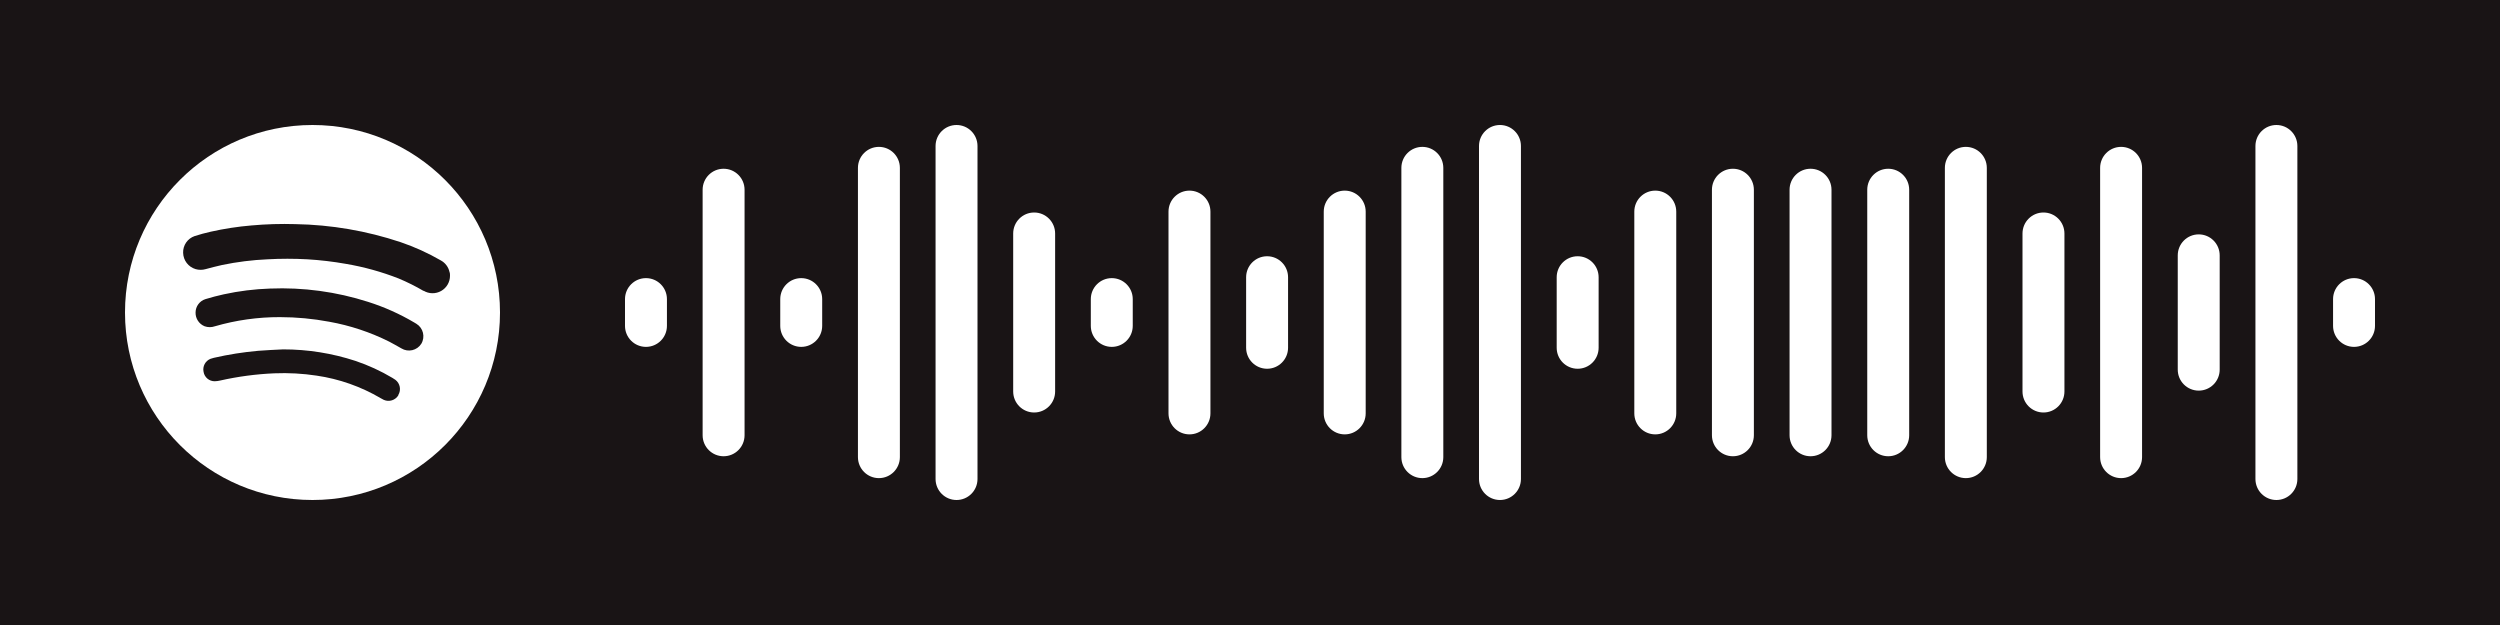
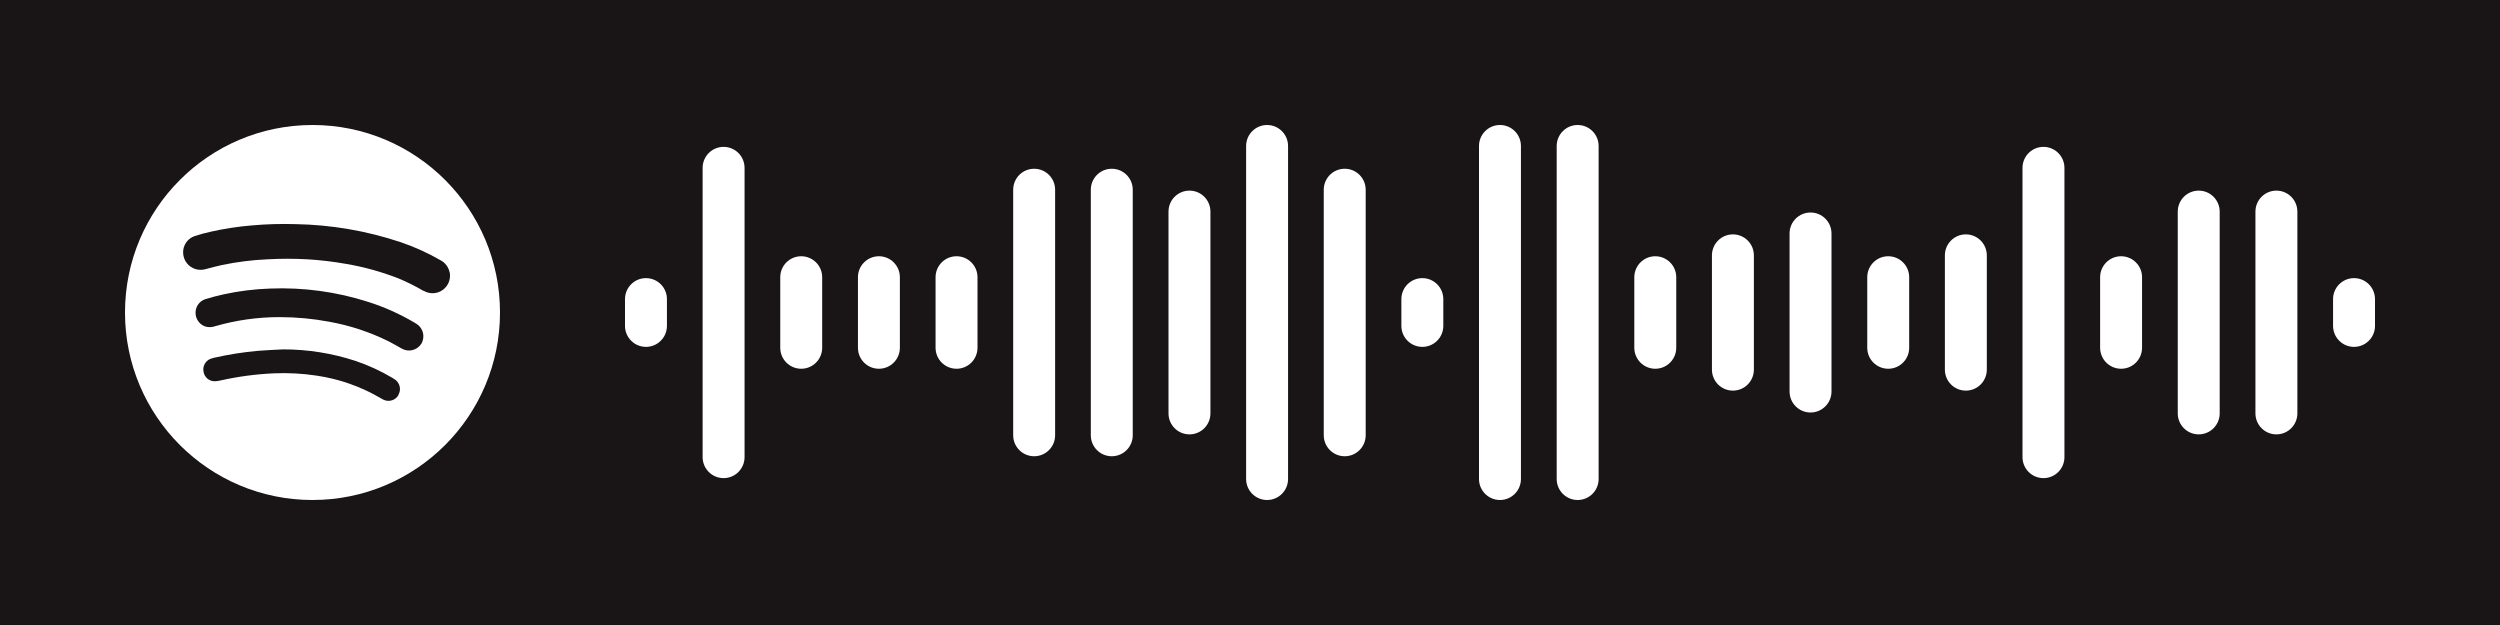
<svg xmlns="http://www.w3.org/2000/svg" width="640" height="160" viewBox="0 0 400 100">
  <rect x="0" y="0" width="400" height="100" fill="#191415" />
  <rect x="100.00" y="44.50" width="6.71" height="11.00" rx="3.36" ry="3.36" fill="#ffffff" />
-   <rect x="112.42" y="27.00" width="6.71" height="46.00" rx="3.36" ry="3.36" fill="#ffffff" />
-   <rect x="124.84" y="44.50" width="6.71" height="11.00" rx="3.36" ry="3.36" fill="#ffffff" />
-   <rect x="137.27" y="23.50" width="6.71" height="53.00" rx="3.36" ry="3.36" fill="#ffffff" />
-   <rect x="149.69" y="20.00" width="6.71" height="60.00" rx="3.36" ry="3.36" fill="#ffffff" />
-   <rect x="162.11" y="34.00" width="6.71" height="32.00" rx="3.36" ry="3.36" fill="#ffffff" />
-   <rect x="174.53" y="44.50" width="6.71" height="11.00" rx="3.36" ry="3.36" fill="#ffffff" />
+   <rect x="112.42" y="23.50" width="6.71" height="53.00" rx="3.36" ry="3.36" fill="#ffffff" />
+   <rect x="124.84" y="41.00" width="6.71" height="18.00" rx="3.36" ry="3.36" fill="#ffffff" />
+   <rect x="137.27" y="41.00" width="6.71" height="18.00" rx="3.36" ry="3.36" fill="#ffffff" />
+   <rect x="149.69" y="41.00" width="6.71" height="18.00" rx="3.36" ry="3.36" fill="#ffffff" />
+   <rect x="162.11" y="27.00" width="6.71" height="46.00" rx="3.36" ry="3.36" fill="#ffffff" />
+   <rect x="174.53" y="27.00" width="6.71" height="46.00" rx="3.36" ry="3.36" fill="#ffffff" />
  <rect x="186.96" y="30.50" width="6.71" height="39.00" rx="3.36" ry="3.36" fill="#ffffff" />
-   <rect x="199.38" y="41.00" width="6.71" height="18.00" rx="3.36" ry="3.36" fill="#ffffff" />
-   <rect x="211.80" y="30.50" width="6.71" height="39.00" rx="3.36" ry="3.36" fill="#ffffff" />
-   <rect x="224.22" y="23.50" width="6.71" height="53.00" rx="3.36" ry="3.36" fill="#ffffff" />
+   <rect x="199.38" y="20.00" width="6.71" height="60.00" rx="3.36" ry="3.36" fill="#ffffff" />
+   <rect x="211.80" y="27.00" width="6.71" height="46.00" rx="3.36" ry="3.36" fill="#ffffff" />
+   <rect x="224.22" y="44.50" width="6.71" height="11.00" rx="3.36" ry="3.36" fill="#ffffff" />
  <rect x="236.64" y="20.00" width="6.71" height="60.00" rx="3.36" ry="3.36" fill="#ffffff" />
-   <rect x="249.07" y="41.00" width="6.71" height="18.00" rx="3.36" ry="3.36" fill="#ffffff" />
-   <rect x="261.49" y="30.50" width="6.71" height="39.00" rx="3.36" ry="3.36" fill="#ffffff" />
-   <rect x="273.91" y="27.00" width="6.71" height="46.00" rx="3.36" ry="3.36" fill="#ffffff" />
-   <rect x="286.33" y="27.00" width="6.71" height="46.00" rx="3.36" ry="3.36" fill="#ffffff" />
-   <rect x="298.76" y="27.00" width="6.71" height="46.00" rx="3.36" ry="3.36" fill="#ffffff" />
-   <rect x="311.18" y="23.50" width="6.71" height="53.00" rx="3.36" ry="3.36" fill="#ffffff" />
-   <rect x="323.60" y="34.00" width="6.71" height="32.00" rx="3.36" ry="3.36" fill="#ffffff" />
-   <rect x="336.02" y="23.50" width="6.71" height="53.00" rx="3.36" ry="3.36" fill="#ffffff" />
-   <rect x="348.44" y="37.50" width="6.71" height="25.00" rx="3.36" ry="3.36" fill="#ffffff" />
-   <rect x="360.87" y="20.00" width="6.71" height="60.00" rx="3.36" ry="3.36" fill="#ffffff" />
+   <rect x="249.07" y="20.00" width="6.71" height="60.00" rx="3.36" ry="3.36" fill="#ffffff" />
+   <rect x="261.49" y="41.00" width="6.71" height="18.00" rx="3.36" ry="3.36" fill="#ffffff" />
+   <rect x="273.91" y="37.50" width="6.71" height="25.00" rx="3.36" ry="3.36" fill="#ffffff" />
+   <rect x="286.33" y="34.00" width="6.71" height="32.00" rx="3.36" ry="3.36" fill="#ffffff" />
+   <rect x="298.76" y="41.00" width="6.71" height="18.00" rx="3.36" ry="3.36" fill="#ffffff" />
+   <rect x="311.18" y="37.50" width="6.71" height="25.00" rx="3.36" ry="3.36" fill="#ffffff" />
+   <rect x="323.60" y="23.50" width="6.71" height="53.00" rx="3.36" ry="3.36" fill="#ffffff" />
+   <rect x="336.02" y="41.00" width="6.71" height="18.00" rx="3.36" ry="3.36" fill="#ffffff" />
+   <rect x="348.44" y="30.50" width="6.71" height="39.00" rx="3.36" ry="3.36" fill="#ffffff" />
+   <rect x="360.87" y="30.50" width="6.71" height="39.00" rx="3.36" ry="3.36" fill="#ffffff" />
  <rect x="373.29" y="44.50" width="6.71" height="11.00" rx="3.36" ry="3.36" fill="#ffffff" />
  <g transform="translate(20,20)">
    <path fill="#ffffff" d="M30,0A30,30,0,1,1,0,30,30,30,0,0,1,30,0M43.73,43.2a1.85,1.85,0,0,0-.47-2.43,5,5,0,0,0-.48-.31,30.64,30.64,0,0,0-5.92-2.72,37.07,37.07,0,0,0-11.56-1.84c-1.33.07-2.67.12-4,.23a52.44,52.44,0,0,0-7.08,1.12,3.45,3.45,0,0,0-.54.16,1.83,1.83,0,0,0-1.11,2.08A1.79,1.79,0,0,0,14.37,41a4.29,4.29,0,0,0,.88-.12,48.93,48.93,0,0,1,8.66-1.15,35.33,35.33,0,0,1,6.75.37,28.29,28.29,0,0,1,10.25,3.61,4.77,4.77,0,0,0,.5.27,1.85,1.85,0,0,0,2.33-.74M47.41,35a2.34,2.34,0,0,0-.78-3.19l-.35-.21a35.72,35.72,0,0,0-7.38-3.3,45.39,45.39,0,0,0-15.7-2.13,41.19,41.19,0,0,0-7.39.92c-1,.22-2,.48-2.94.77A2.26,2.26,0,0,0,11.29,30a2.32,2.32,0,0,0,1.44,2.2,2.47,2.47,0,0,0,1.67,0,37,37,0,0,1,10.38-1.46,43,43,0,0,1,7.91.74,35.46,35.46,0,0,1,9.58,3.18c.66.34,1.3.72,1.95,1.08A2.33,2.33,0,0,0,47.41,35m.35-8.49A2.79,2.79,0,0,0,52,24.11c0-.2,0-.4-.08-.6a2.78,2.78,0,0,0-1.4-1.85,35.91,35.91,0,0,0-6.41-2.91,56.19,56.19,0,0,0-16.86-2.89,58.46,58.46,0,0,0-7,.21,48.31,48.31,0,0,0-6.52,1c-.87.2-1.73.42-2.58.7a2.73,2.73,0,0,0-1.85,2.68,2.79,2.79,0,0,0,2,2.61,2.9,2.9,0,0,0,1.6,0c.87-.23,1.75-.47,2.63-.66a45.52,45.52,0,0,1,7.26-.91,57.42,57.42,0,0,1,6.4,0,53.7,53.7,0,0,1,6.11.72,42.63,42.63,0,0,1,8.49,2.35,33.25,33.25,0,0,1,4,2" />
  </g>
</svg>
